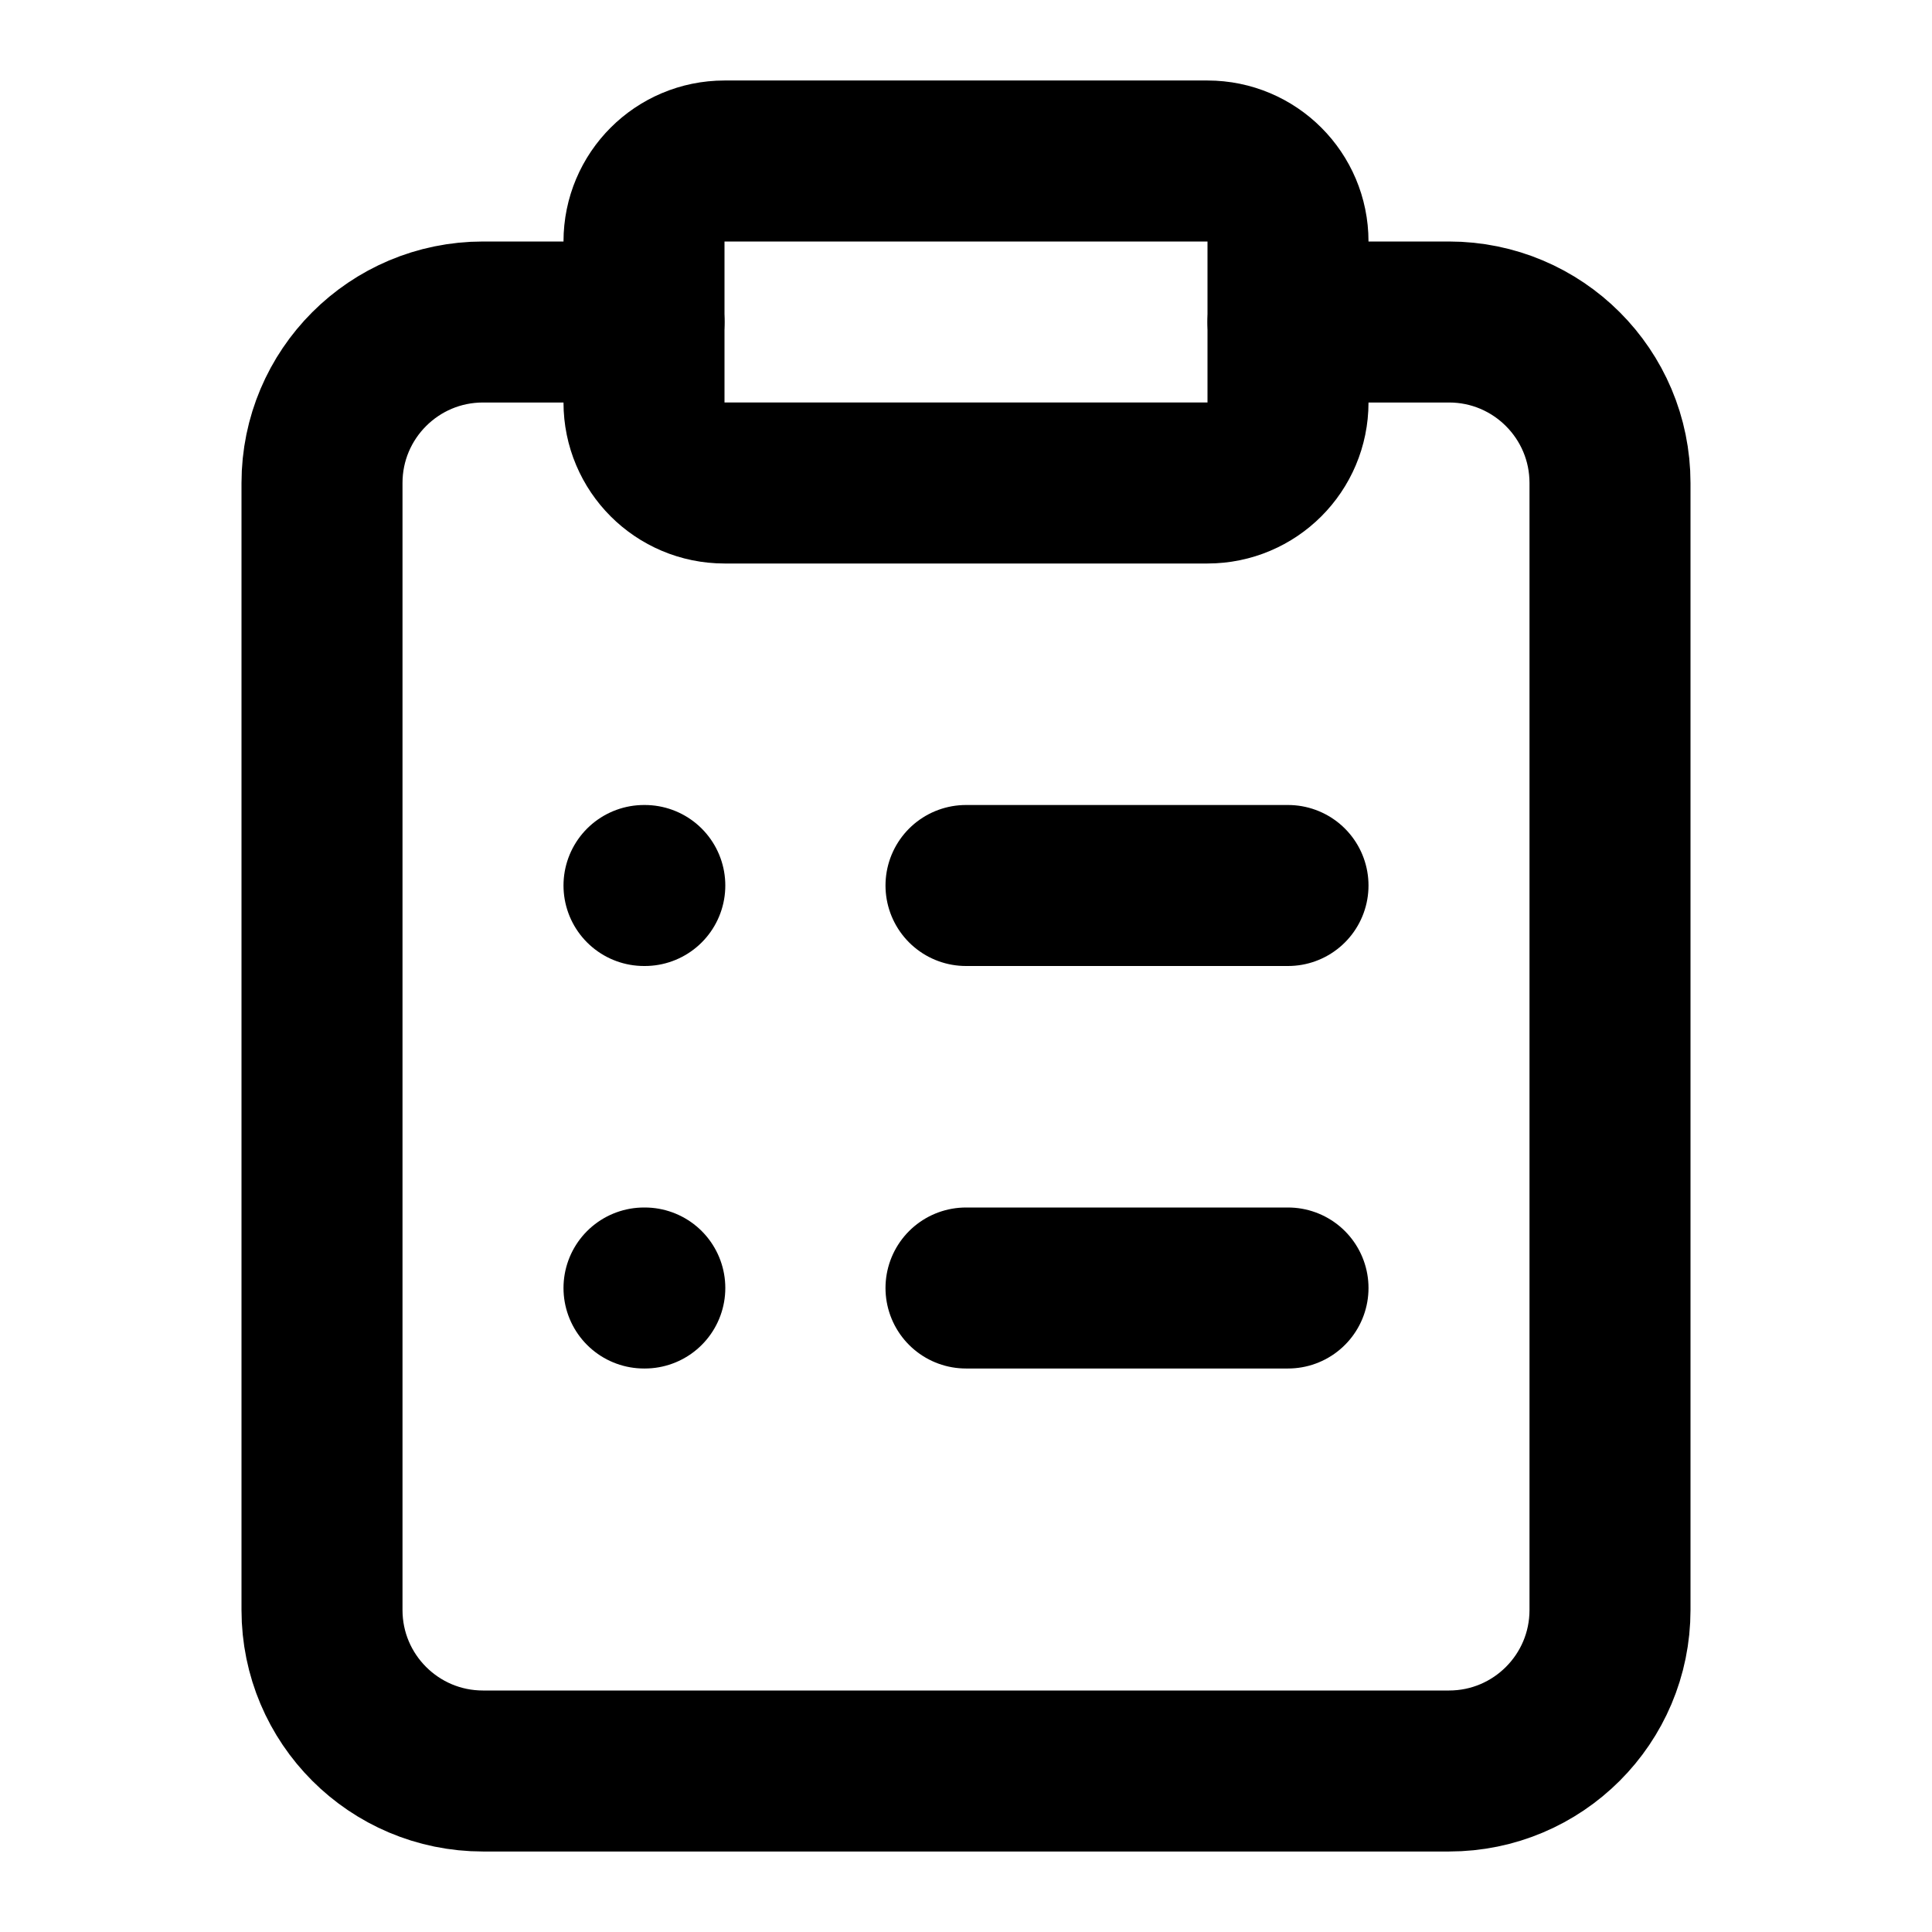
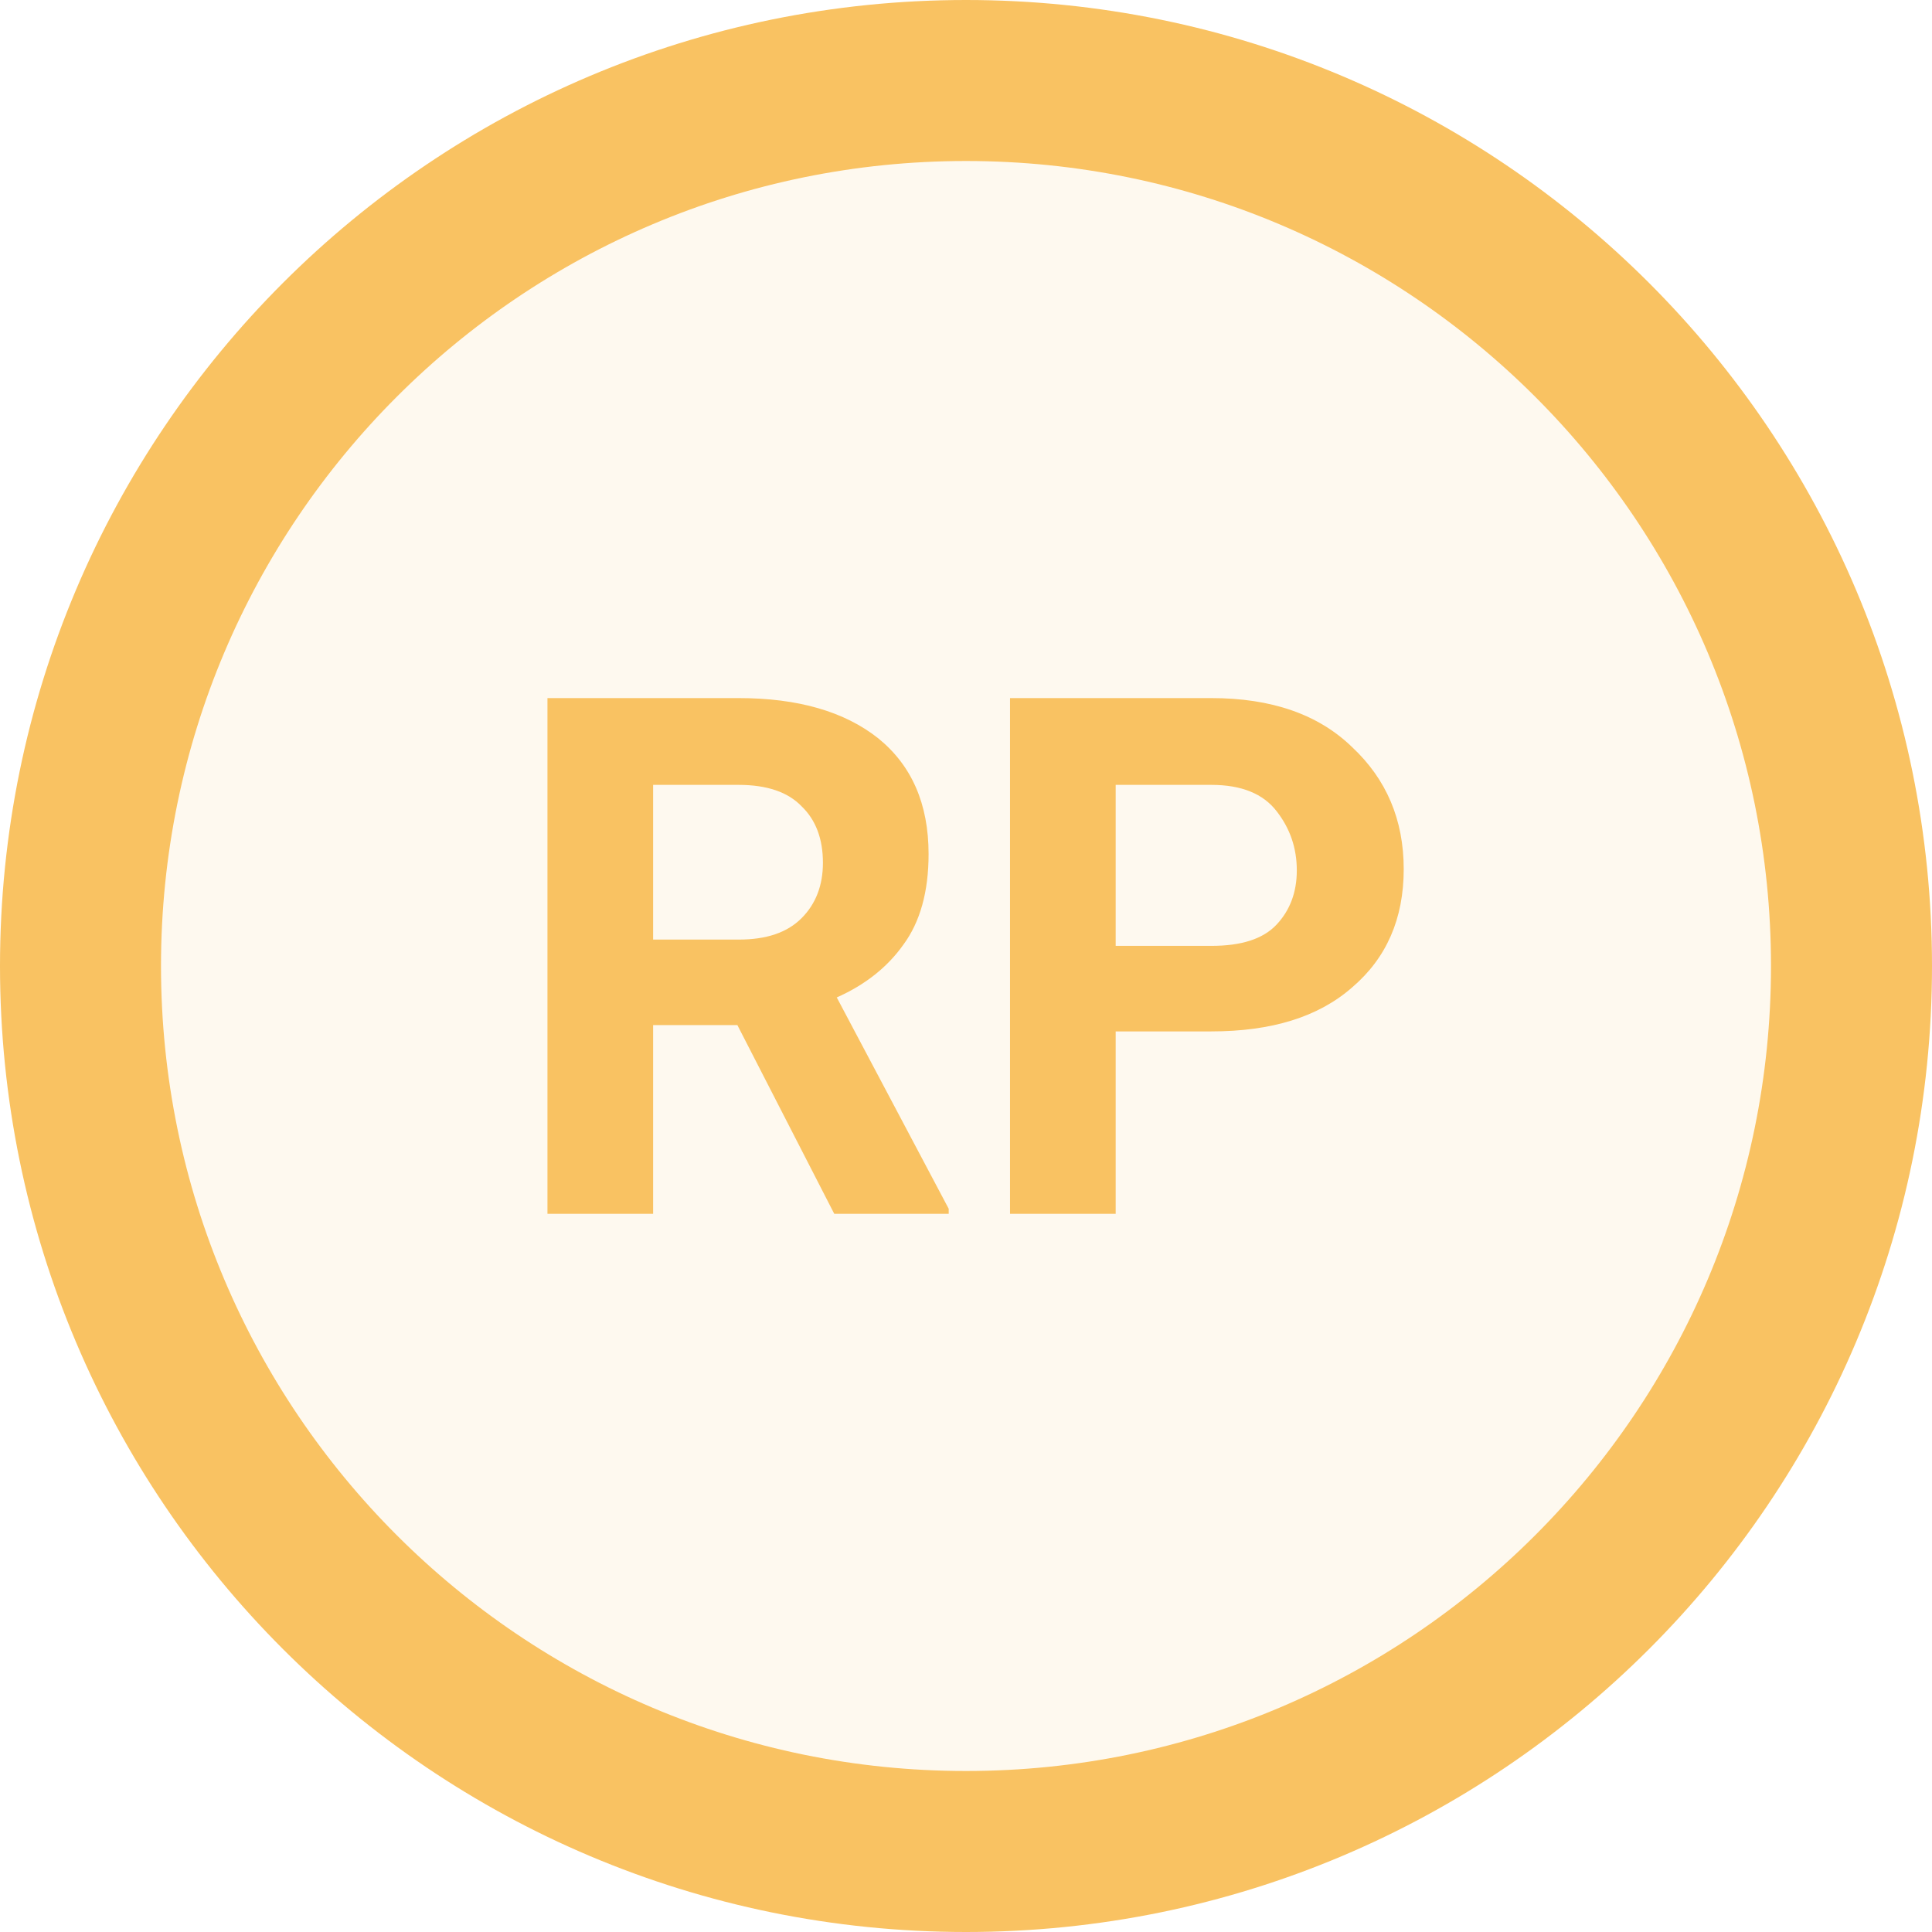
- <svg xmlns="http://www.w3.org/2000/svg" width="24" height="24" viewBox="0 0 24 24" fill="none" stroke="currentColor" stroke-width="2" stroke-linecap="round" stroke-linejoin="round">
-   <rect width="8" height="4" x="8" y="2" rx="1" ry="1" />
-   <path d="M16 4h2a2 2 0 0 1 2 2v14a2 2 0 0 1-2 2H6a2 2 0 0 1-2-2V6a2 2 0 0 1 2-2h2" />
-   <path d="M12 11h4" />
-   <path d="M12 16h4" />
-   <path d="M8 11h.01" />
-   <path d="M8 16h.01" />
+ <svg xmlns="http://www.w3.org/2000/svg" width="24" height="24" viewBox="0 0 24 24" fill="none">
+   <style>
+     .text {
+       font-family: -apple-system, BlinkMacSystemFont, "Segoe UI", Roboto, Helvetica, Arial, sans-serif, "Apple Color Emoji", "Segoe UI Emoji", "Segoe UI Symbol";
+       font-weight: 600;
+       font-size: 9px;
+     }
+   </style>
+   <circle cx="12" cy="12" r="11" stroke="hsl(38 93% 68%)" stroke-width="2" fill="hsl(38 93% 68% / 0.1)" />
+   <text x="50%" y="50%" dominant-baseline="central" text-anchor="middle" fill="hsl(38 93% 68%)" class="text">
+     RP
+   </text>
</svg>
